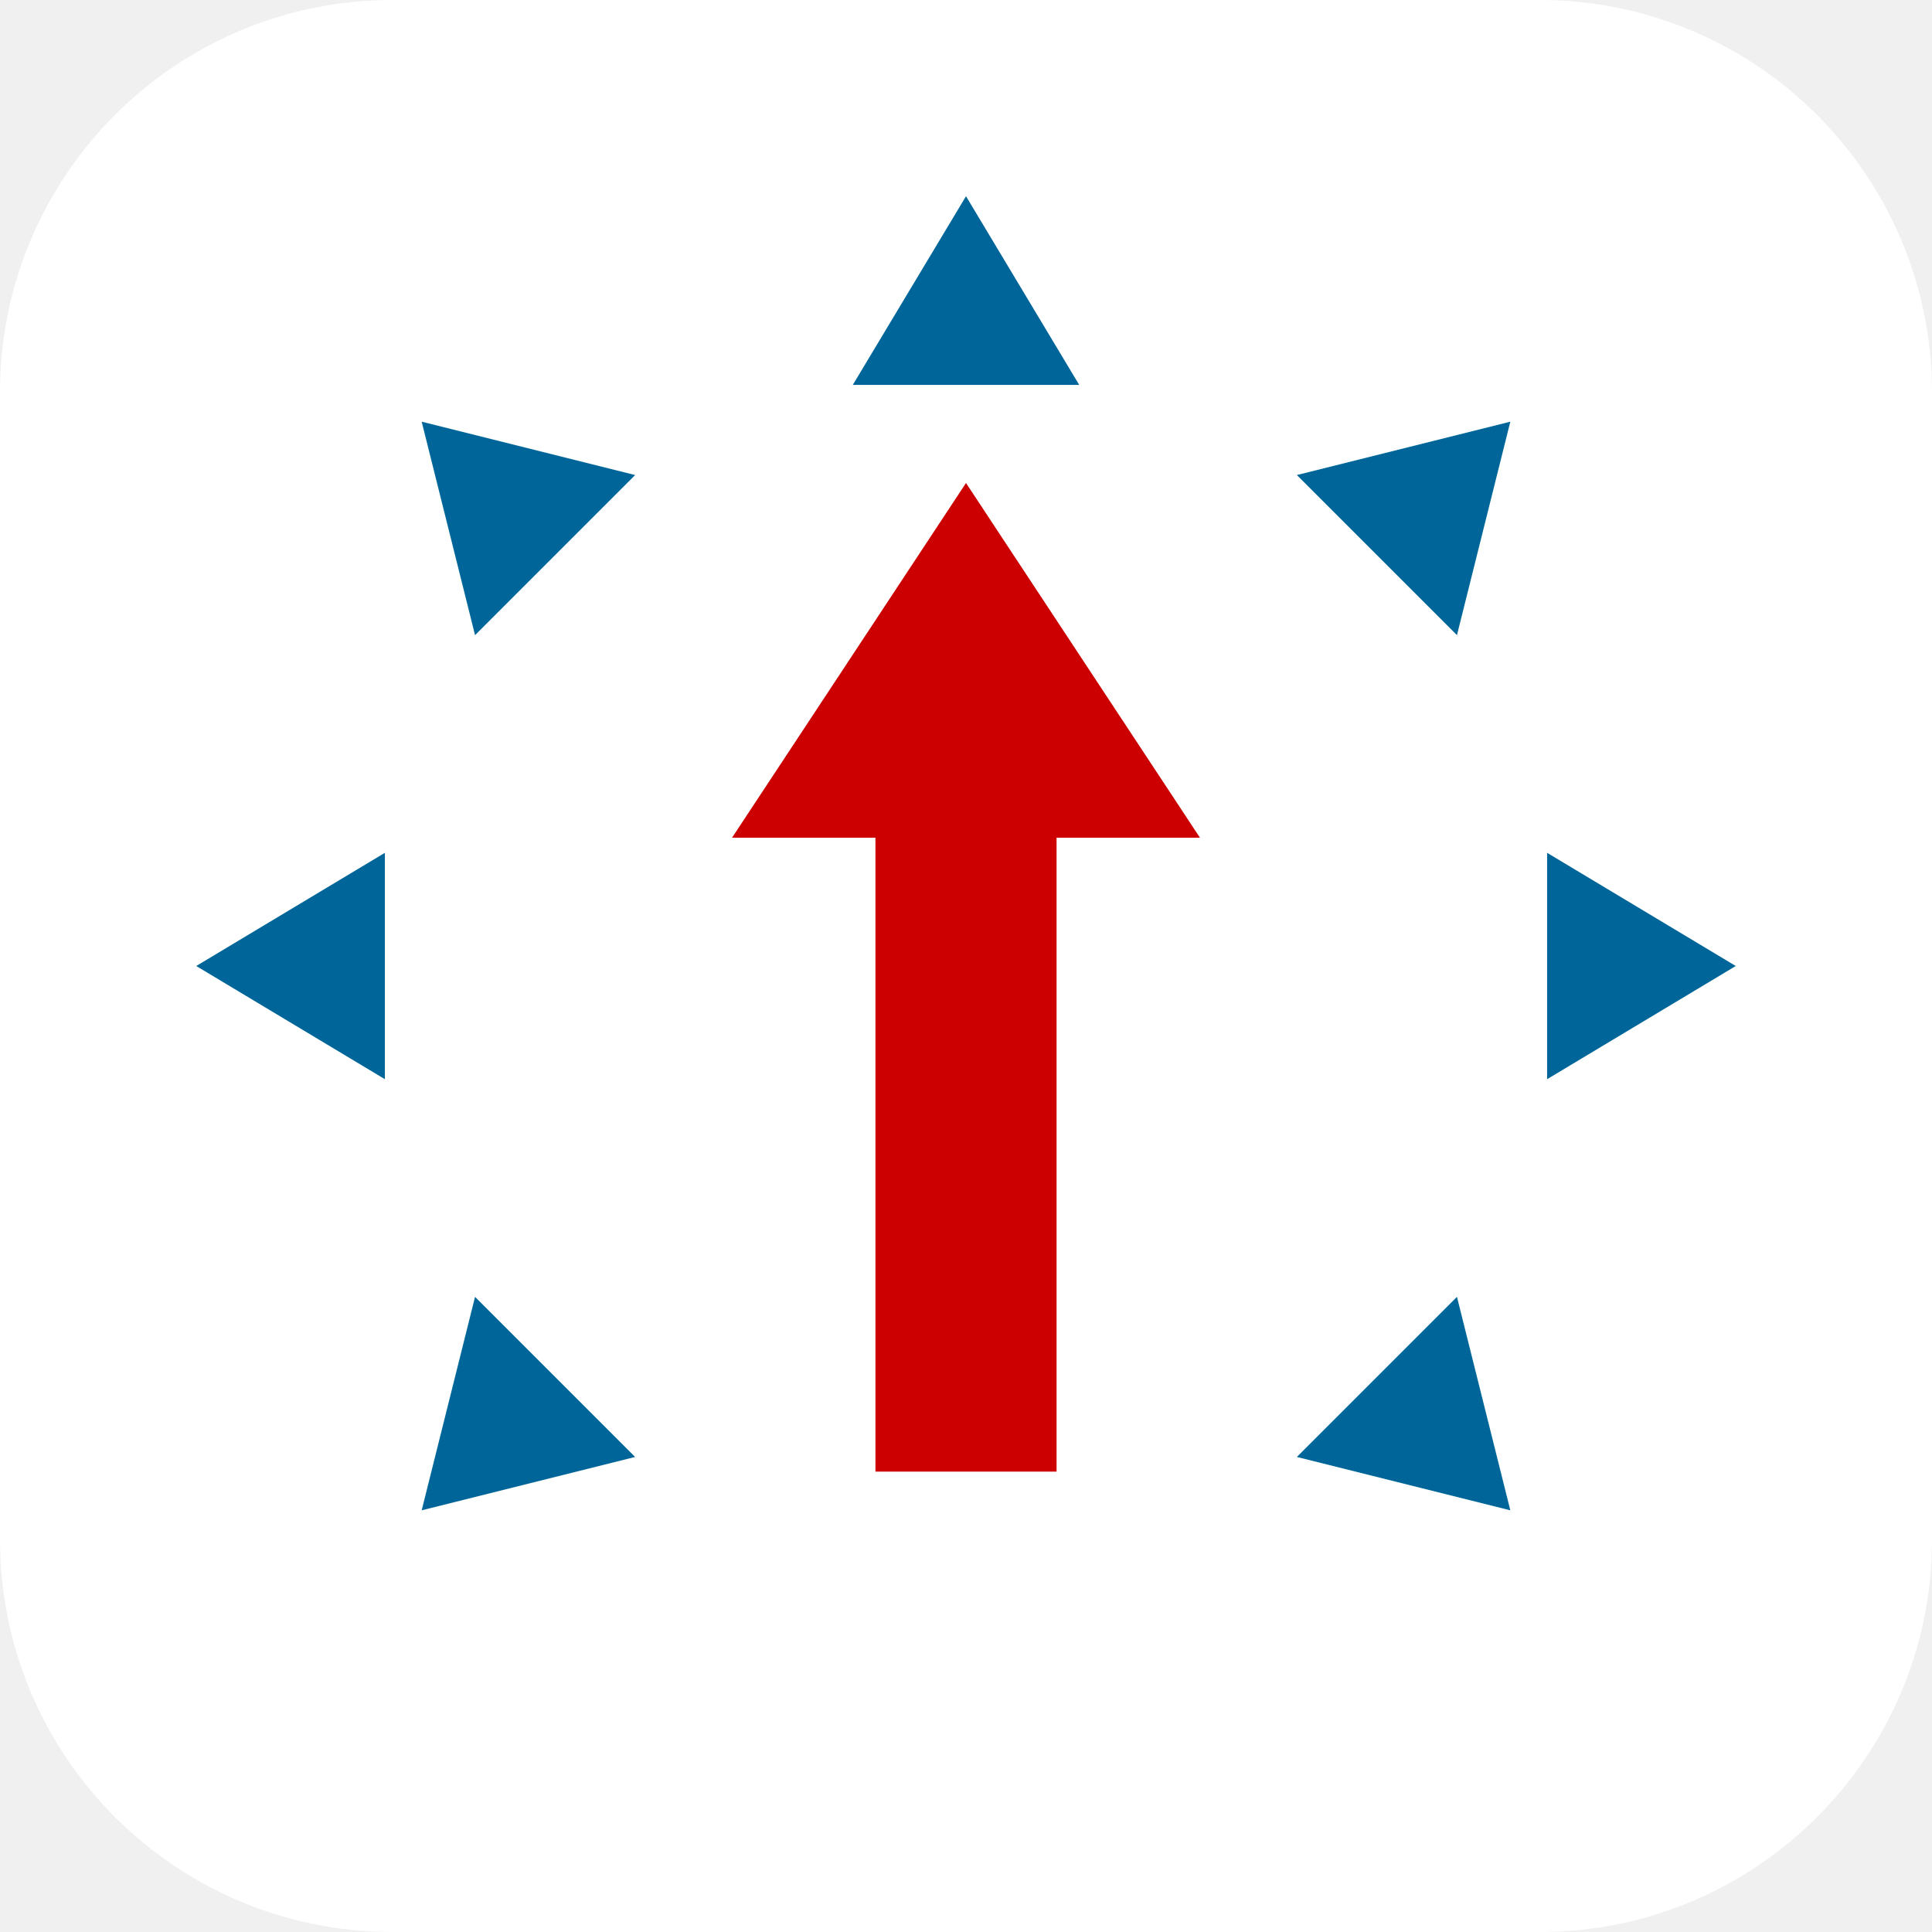
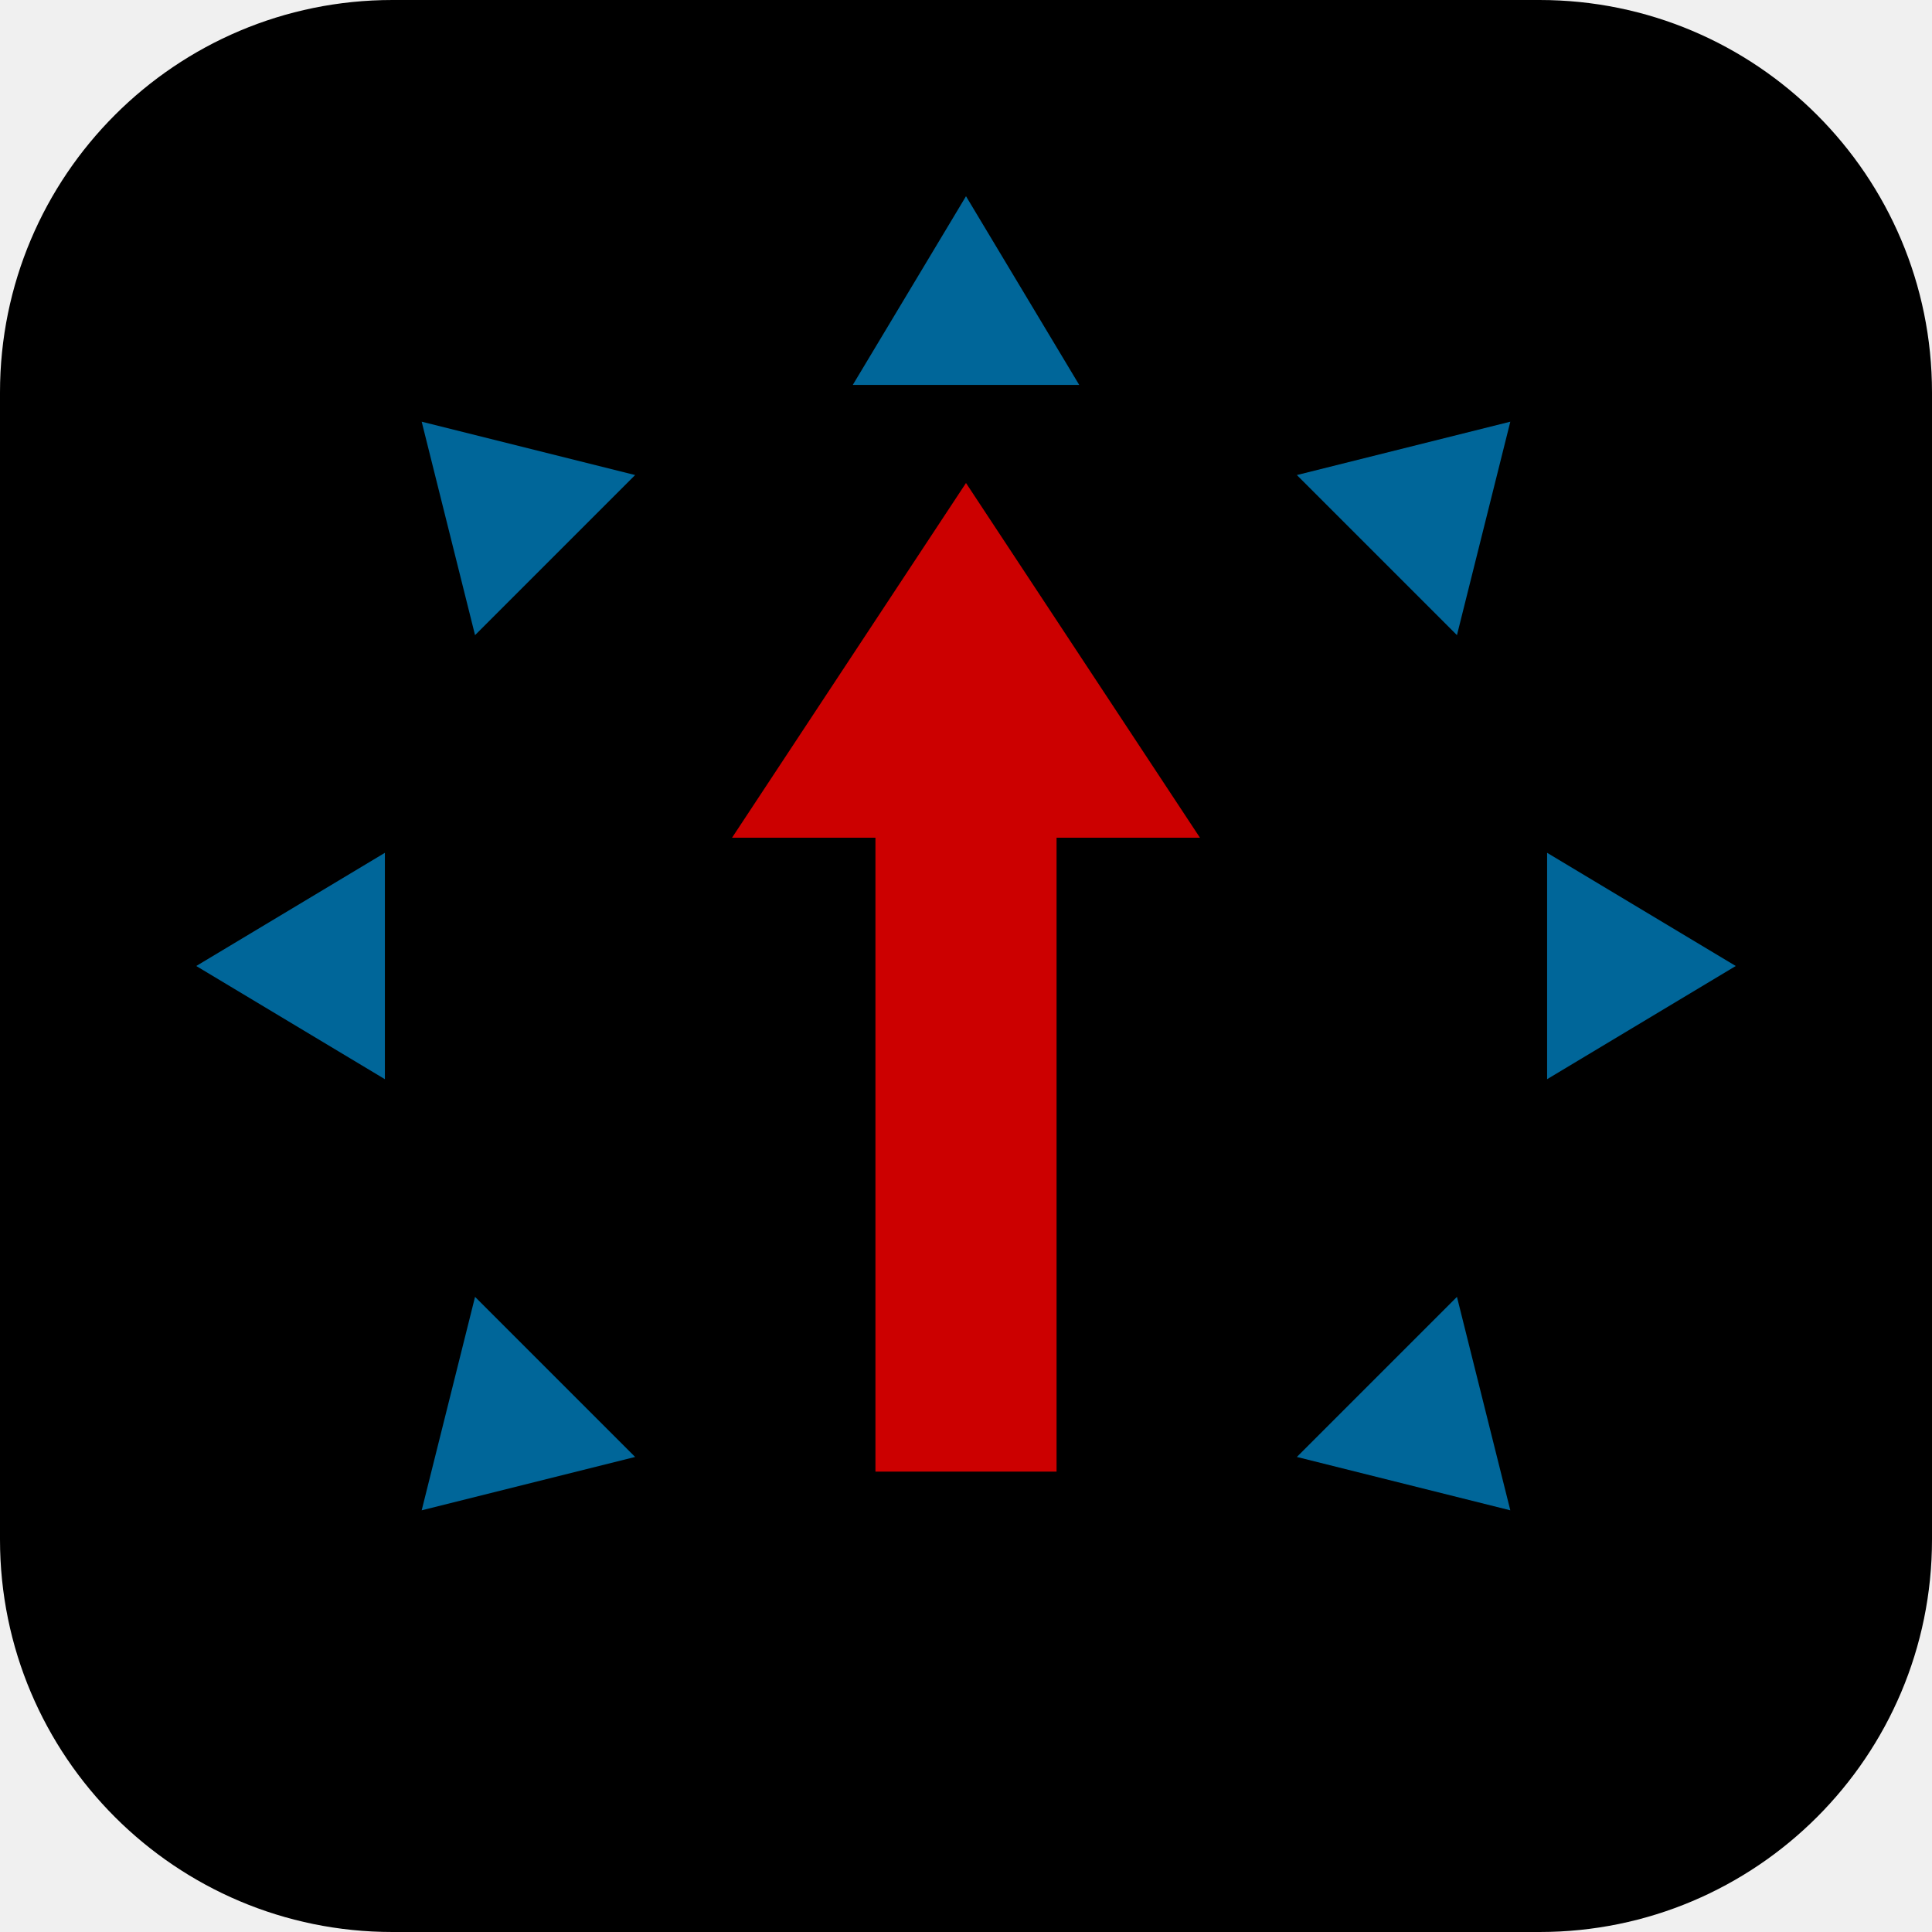
<svg xmlns="http://www.w3.org/2000/svg" viewBox="0 0 512 512">
-   <rect width="512" height="512" rx="104" fill="#ffffff" />
+   <rect width="512" height="512" rx="104" fill="#000000" />
  <g fill="#006699">
    <path id="r" d="M256 52 l30 50 h-60 z" />
    <use href="#r" transform="rotate(45 256 256)" />
    <use href="#r" transform="rotate(90 256 256)" />
    <use href="#r" transform="rotate(135 256 256)" />
    <use href="#r" transform="rotate(225 256 256)" />
    <use href="#r" transform="rotate(270 256 256)" />
    <use href="#r" transform="rotate(315 256 256)" />
  </g>
  <path fill="#cc0000" d="M256 128 l62 94 h-38 v168 h-48 V222 h-38 z" />
</svg>
